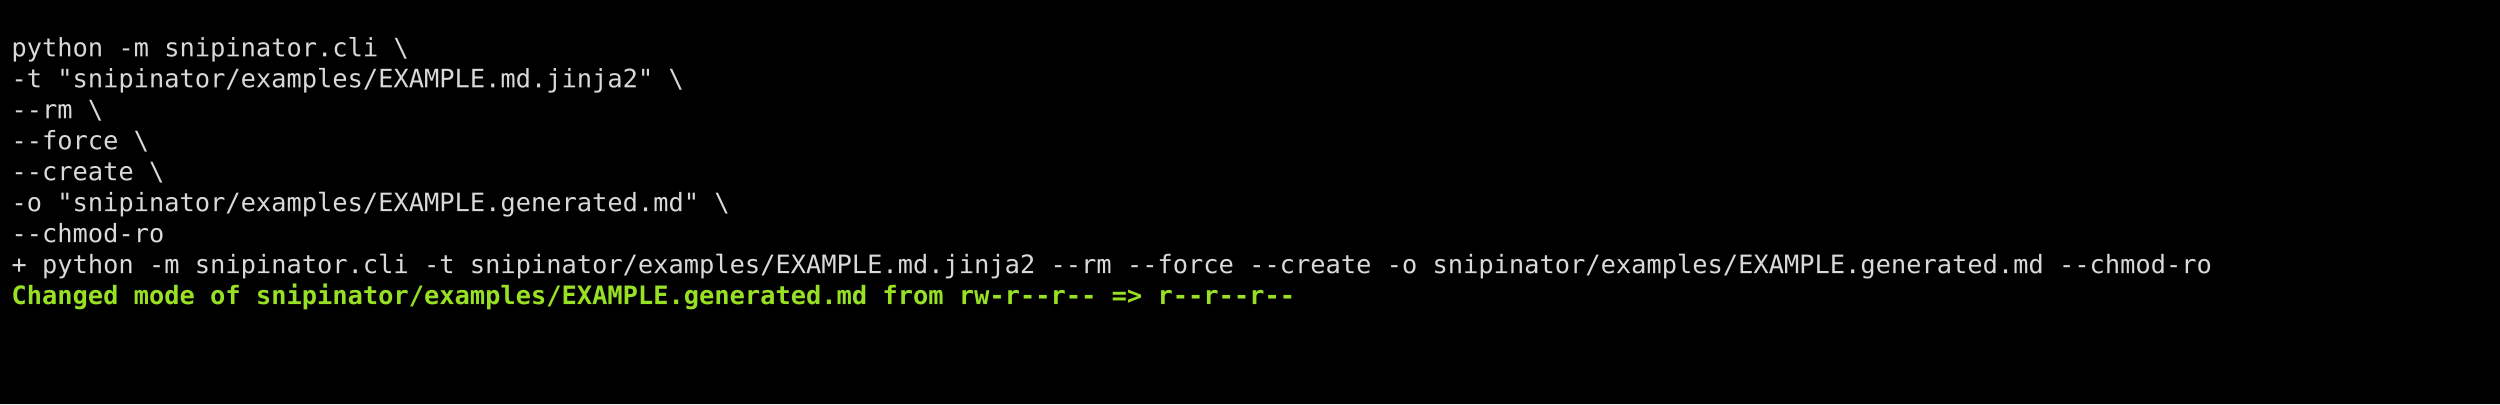
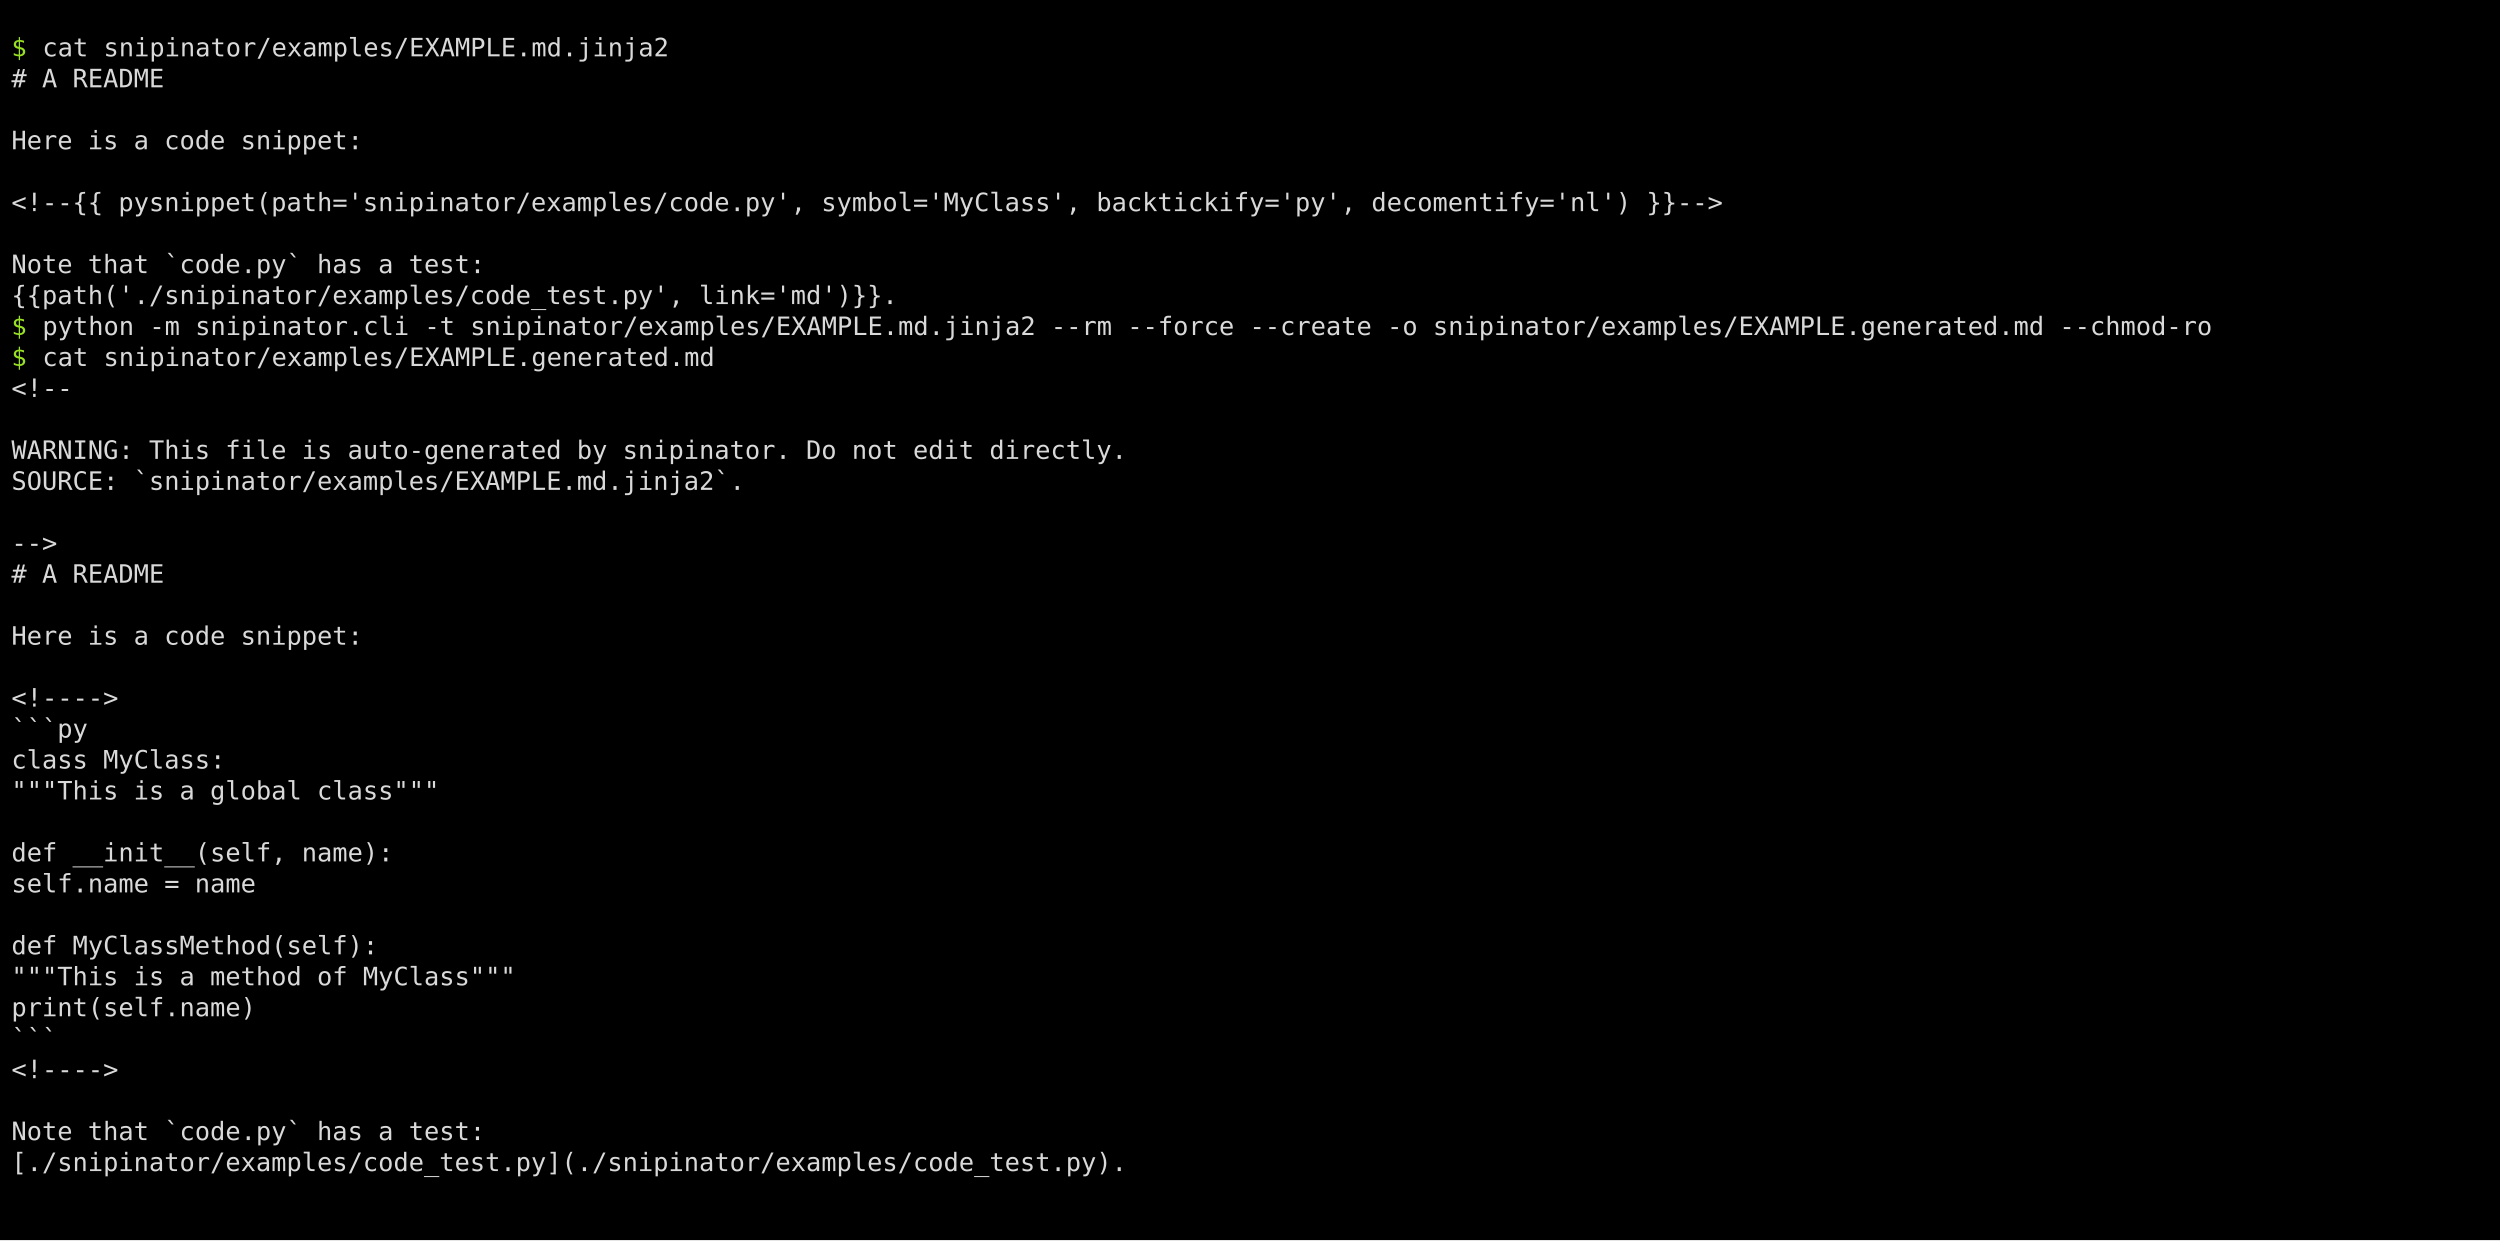
- <svg xmlns="http://www.w3.org/2000/svg" class="rich-terminal" viewBox="0 0 1970 318.4">
+ <svg xmlns="http://www.w3.org/2000/svg" class="rich-terminal" viewBox="0 0 1970 977.2">
  <rect width="100%" height="100%" fill="black" />
  <style>
@font-face {
font-family: "Fira Code";
src: local("FiraCode-Regular"),
url("https://cdnjs.cloudflare.com/ajax/libs/firacode/6.2.0/woff2/FiraCode-Regular.woff2") format("woff2"),
url("https://cdnjs.cloudflare.com/ajax/libs/firacode/6.2.0/woff/FiraCode-Regular.woff") format("woff");
font-style: normal;
font-weight: 400;
}
@font-face {
font-family: "Fira Code";
src: local("FiraCode-Bold"),
url("https://cdnjs.cloudflare.com/ajax/libs/firacode/6.2.0/woff2/FiraCode-Bold.woff2") format("woff2"),
url("https://cdnjs.cloudflare.com/ajax/libs/firacode/6.2.0/woff/FiraCode-Bold.woff") format("woff");
font-style: bold;
font-weight: 700;
}
- .terminal-2069365396-matrix {
+ .terminal-1796721396-matrix {
font-family: Fira Code, monospace;
font-size: 20px;
line-height: 24.4px;
font-variant-east-asian: full-width;
}
- .terminal-2069365396-title {
+ .terminal-1796721396-title {
font-size: 18px;
font-weight: bold;
font-family: arial;
}
- .terminal-2069365396-r1 { fill: #d9d9d9 }
- .terminal-2069365396-r2 { fill: #98e024;font-weight: bold }
+ .terminal-1796721396-r1 { fill: #d9d9d9 }
+ .terminal-1796721396-r2 { fill: #98e024 }
</style>
  <defs>
-     <clipPath id="terminal-2069365396-clip-terminal">
-       <rect x="0" y="0" width="1951.0" height="267.4" />
-     </clipPath>
-     <clipPath id="terminal-2069365396-line-0">
+     <clipPath id="terminal-1796721396-clip-terminal">
+       <rect x="0" y="0" width="1951.0" height="926.2" />
+     </clipPath>
+     <clipPath id="terminal-1796721396-line-0">
      <rect x="0" y="1.5" width="1952" height="24.65" />
    </clipPath>
-     <clipPath id="terminal-2069365396-line-1">
+     <clipPath id="terminal-1796721396-line-1">
      <rect x="0" y="25.9" width="1952" height="24.65" />
    </clipPath>
-     <clipPath id="terminal-2069365396-line-2">
+     <clipPath id="terminal-1796721396-line-2">
      <rect x="0" y="50.3" width="1952" height="24.65" />
    </clipPath>
-     <clipPath id="terminal-2069365396-line-3">
+     <clipPath id="terminal-1796721396-line-3">
      <rect x="0" y="74.7" width="1952" height="24.65" />
    </clipPath>
-     <clipPath id="terminal-2069365396-line-4">
+     <clipPath id="terminal-1796721396-line-4">
      <rect x="0" y="99.1" width="1952" height="24.65" />
    </clipPath>
-     <clipPath id="terminal-2069365396-line-5">
+     <clipPath id="terminal-1796721396-line-5">
      <rect x="0" y="123.5" width="1952" height="24.65" />
    </clipPath>
-     <clipPath id="terminal-2069365396-line-6">
+     <clipPath id="terminal-1796721396-line-6">
      <rect x="0" y="147.9" width="1952" height="24.65" />
    </clipPath>
-     <clipPath id="terminal-2069365396-line-7">
+     <clipPath id="terminal-1796721396-line-7">
      <rect x="0" y="172.3" width="1952" height="24.65" />
    </clipPath>
-     <clipPath id="terminal-2069365396-line-8">
+     <clipPath id="terminal-1796721396-line-8">
      <rect x="0" y="196.7" width="1952" height="24.65" />
    </clipPath>
-     <clipPath id="terminal-2069365396-line-9">
+     <clipPath id="terminal-1796721396-line-9">
      <rect x="0" y="221.1" width="1952" height="24.65" />
+     </clipPath>
+     <clipPath id="terminal-1796721396-line-10">
+       <rect x="0" y="245.5" width="1952" height="24.65" />
+     </clipPath>
+     <clipPath id="terminal-1796721396-line-11">
+       <rect x="0" y="269.9" width="1952" height="24.65" />
+     </clipPath>
+     <clipPath id="terminal-1796721396-line-12">
+       <rect x="0" y="294.3" width="1952" height="24.65" />
+     </clipPath>
+     <clipPath id="terminal-1796721396-line-13">
+       <rect x="0" y="318.7" width="1952" height="24.65" />
+     </clipPath>
+     <clipPath id="terminal-1796721396-line-14">
+       <rect x="0" y="343.1" width="1952" height="24.65" />
+     </clipPath>
+     <clipPath id="terminal-1796721396-line-15">
+       <rect x="0" y="367.5" width="1952" height="24.65" />
+     </clipPath>
+     <clipPath id="terminal-1796721396-line-16">
+       <rect x="0" y="391.9" width="1952" height="24.65" />
+     </clipPath>
+     <clipPath id="terminal-1796721396-line-17">
+       <rect x="0" y="416.3" width="1952" height="24.65" />
+     </clipPath>
+     <clipPath id="terminal-1796721396-line-18">
+       <rect x="0" y="440.7" width="1952" height="24.65" />
+     </clipPath>
+     <clipPath id="terminal-1796721396-line-19">
+       <rect x="0" y="465.1" width="1952" height="24.65" />
+     </clipPath>
+     <clipPath id="terminal-1796721396-line-20">
+       <rect x="0" y="489.5" width="1952" height="24.65" />
+     </clipPath>
+     <clipPath id="terminal-1796721396-line-21">
+       <rect x="0" y="513.9" width="1952" height="24.65" />
+     </clipPath>
+     <clipPath id="terminal-1796721396-line-22">
+       <rect x="0" y="538.3" width="1952" height="24.65" />
+     </clipPath>
+     <clipPath id="terminal-1796721396-line-23">
+       <rect x="0" y="562.7" width="1952" height="24.65" />
+     </clipPath>
+     <clipPath id="terminal-1796721396-line-24">
+       <rect x="0" y="587.1" width="1952" height="24.65" />
+     </clipPath>
+     <clipPath id="terminal-1796721396-line-25">
+       <rect x="0" y="611.5" width="1952" height="24.65" />
+     </clipPath>
+     <clipPath id="terminal-1796721396-line-26">
+       <rect x="0" y="635.9" width="1952" height="24.65" />
+     </clipPath>
+     <clipPath id="terminal-1796721396-line-27">
+       <rect x="0" y="660.3" width="1952" height="24.65" />
+     </clipPath>
+     <clipPath id="terminal-1796721396-line-28">
+       <rect x="0" y="684.7" width="1952" height="24.65" />
+     </clipPath>
+     <clipPath id="terminal-1796721396-line-29">
+       <rect x="0" y="709.1" width="1952" height="24.65" />
+     </clipPath>
+     <clipPath id="terminal-1796721396-line-30">
+       <rect x="0" y="733.5" width="1952" height="24.65" />
+     </clipPath>
+     <clipPath id="terminal-1796721396-line-31">
+       <rect x="0" y="757.9" width="1952" height="24.65" />
+     </clipPath>
+     <clipPath id="terminal-1796721396-line-32">
+       <rect x="0" y="782.3" width="1952" height="24.65" />
+     </clipPath>
+     <clipPath id="terminal-1796721396-line-33">
+       <rect x="0" y="806.7" width="1952" height="24.65" />
+     </clipPath>
+     <clipPath id="terminal-1796721396-line-34">
+       <rect x="0" y="831.1" width="1952" height="24.65" />
+     </clipPath>
+     <clipPath id="terminal-1796721396-line-35">
+       <rect x="0" y="855.5" width="1952" height="24.65" />
+     </clipPath>
+     <clipPath id="terminal-1796721396-line-36">
+       <rect x="0" y="879.9" width="1952" height="24.65" />
    </clipPath>
  </defs>
  <g transform="translate(9, 0)">
-     <g class="terminal-2069365396-matrix">
-       <text class="terminal-2069365396-r1" x="1952" y="20" textLength="12.2" clip-path="url(#terminal-2069365396-line-0)">
- </text>
-       <text class="terminal-2069365396-r1" x="0" y="44.4" textLength="317.2" clip-path="url(#terminal-2069365396-line-1)">python -m snipinator.cli \</text>
-       <text class="terminal-2069365396-r1" x="1952" y="44.4" textLength="12.2" clip-path="url(#terminal-2069365396-line-1)">
- </text>
-       <text class="terminal-2069365396-r1" x="0" y="68.8" textLength="561.2" clip-path="url(#terminal-2069365396-line-2)">  -t "snipinator/examples/EXAMPLE.md.jinja2" \</text>
-       <text class="terminal-2069365396-r1" x="1952" y="68.8" textLength="12.2" clip-path="url(#terminal-2069365396-line-2)">
- </text>
-       <text class="terminal-2069365396-r1" x="0" y="93.2" textLength="97.6" clip-path="url(#terminal-2069365396-line-3)">  --rm \</text>
-       <text class="terminal-2069365396-r1" x="1952" y="93.2" textLength="12.2" clip-path="url(#terminal-2069365396-line-3)">
- </text>
-       <text class="terminal-2069365396-r1" x="0" y="117.6" textLength="134.2" clip-path="url(#terminal-2069365396-line-4)">  --force \</text>
-       <text class="terminal-2069365396-r1" x="1952" y="117.6" textLength="12.2" clip-path="url(#terminal-2069365396-line-4)">
- </text>
-       <text class="terminal-2069365396-r1" x="0" y="142" textLength="146.4" clip-path="url(#terminal-2069365396-line-5)">  --create \</text>
-       <text class="terminal-2069365396-r1" x="1952" y="142" textLength="12.2" clip-path="url(#terminal-2069365396-line-5)">
- </text>
-       <text class="terminal-2069365396-r1" x="0" y="166.4" textLength="597.8" clip-path="url(#terminal-2069365396-line-6)">  -o "snipinator/examples/EXAMPLE.generated.md" \</text>
-       <text class="terminal-2069365396-r1" x="1952" y="166.4" textLength="12.2" clip-path="url(#terminal-2069365396-line-6)">
- </text>
-       <text class="terminal-2069365396-r1" x="0" y="190.8" textLength="146.4" clip-path="url(#terminal-2069365396-line-7)">  --chmod-ro</text>
-       <text class="terminal-2069365396-r1" x="1952" y="190.8" textLength="12.2" clip-path="url(#terminal-2069365396-line-7)">
- </text>
-       <text class="terminal-2069365396-r1" x="0" y="215.2" textLength="1756.8" clip-path="url(#terminal-2069365396-line-8)">+ python -m snipinator.cli -t snipinator/examples/EXAMPLE.md.jinja2 --rm --force --create -o snipinator/examples/EXAMPLE.generated.md --chmod-ro</text>
-       <text class="terminal-2069365396-r1" x="1952" y="215.2" textLength="12.2" clip-path="url(#terminal-2069365396-line-8)">
- </text>
-       <text class="terminal-2069365396-r2" x="0" y="239.6" textLength="1024.8" clip-path="url(#terminal-2069365396-line-9)">Changed mode of snipinator/examples/EXAMPLE.generated.md from rw-r--r-- =&gt; r--r--r--</text>
-       <text class="terminal-2069365396-r1" x="1952" y="239.6" textLength="12.2" clip-path="url(#terminal-2069365396-line-9)">
- </text>
-       <text class="terminal-2069365396-r1" x="1952" y="264" textLength="12.2" clip-path="url(#terminal-2069365396-line-10)">
+     <g class="terminal-1796721396-matrix">
+       <text class="terminal-1796721396-r1" x="1952" y="20" textLength="12.2" clip-path="url(#terminal-1796721396-line-0)">
+ </text>
+       <text class="terminal-1796721396-r2" x="0" y="44.4" textLength="24.4" clip-path="url(#terminal-1796721396-line-1)">$ </text>
+       <text class="terminal-1796721396-r1" x="24.4" y="44.4" textLength="500.2" clip-path="url(#terminal-1796721396-line-1)">cat snipinator/examples/EXAMPLE.md.jinja2</text>
+       <text class="terminal-1796721396-r1" x="1952" y="44.4" textLength="12.2" clip-path="url(#terminal-1796721396-line-1)">
+ </text>
+       <text class="terminal-1796721396-r1" x="0" y="68.8" textLength="122" clip-path="url(#terminal-1796721396-line-2)"># A README</text>
+       <text class="terminal-1796721396-r1" x="1952" y="68.8" textLength="12.2" clip-path="url(#terminal-1796721396-line-2)">
+ </text>
+       <text class="terminal-1796721396-r1" x="1952" y="93.2" textLength="12.2" clip-path="url(#terminal-1796721396-line-3)">
+ </text>
+       <text class="terminal-1796721396-r1" x="0" y="117.6" textLength="280.6" clip-path="url(#terminal-1796721396-line-4)">Here is a code snippet:</text>
+       <text class="terminal-1796721396-r1" x="1952" y="117.6" textLength="12.2" clip-path="url(#terminal-1796721396-line-4)">
+ </text>
+       <text class="terminal-1796721396-r1" x="1952" y="142" textLength="12.2" clip-path="url(#terminal-1796721396-line-5)">
+ </text>
+       <text class="terminal-1796721396-r1" x="0" y="166.4" textLength="1366.4" clip-path="url(#terminal-1796721396-line-6)">&lt;!--{{ pysnippet(path='snipinator/examples/code.py', symbol='MyClass', backtickify='py', decomentify='nl') }}--&gt;</text>
+       <text class="terminal-1796721396-r1" x="1952" y="166.4" textLength="12.2" clip-path="url(#terminal-1796721396-line-6)">
+ </text>
+       <text class="terminal-1796721396-r1" x="1952" y="190.8" textLength="12.2" clip-path="url(#terminal-1796721396-line-7)">
+ </text>
+       <text class="terminal-1796721396-r1" x="0" y="215.2" textLength="378.2" clip-path="url(#terminal-1796721396-line-8)">Note that `code.py` has a test:</text>
+       <text class="terminal-1796721396-r1" x="1952" y="215.2" textLength="12.2" clip-path="url(#terminal-1796721396-line-8)">
+ </text>
+       <text class="terminal-1796721396-r1" x="0" y="239.6" textLength="707.6" clip-path="url(#terminal-1796721396-line-9)">{{path('./snipinator/examples/code_test.py', link='md')}}.</text>
+       <text class="terminal-1796721396-r1" x="1952" y="239.6" textLength="12.2" clip-path="url(#terminal-1796721396-line-9)">
+ </text>
+       <text class="terminal-1796721396-r2" x="0" y="264" textLength="24.4" clip-path="url(#terminal-1796721396-line-10)">$ </text>
+       <text class="terminal-1796721396-r1" x="24.4" y="264" textLength="1732.4" clip-path="url(#terminal-1796721396-line-10)">python -m snipinator.cli -t snipinator/examples/EXAMPLE.md.jinja2 --rm --force --create -o snipinator/examples/EXAMPLE.generated.md --chmod-ro</text>
+       <text class="terminal-1796721396-r1" x="1952" y="264" textLength="12.2" clip-path="url(#terminal-1796721396-line-10)">
+ </text>
+       <text class="terminal-1796721396-r2" x="0" y="288.4" textLength="24.4" clip-path="url(#terminal-1796721396-line-11)">$ </text>
+       <text class="terminal-1796721396-r1" x="24.4" y="288.4" textLength="536.8" clip-path="url(#terminal-1796721396-line-11)">cat snipinator/examples/EXAMPLE.generated.md</text>
+       <text class="terminal-1796721396-r1" x="1952" y="288.4" textLength="12.2" clip-path="url(#terminal-1796721396-line-11)">
+ </text>
+       <text class="terminal-1796721396-r1" x="0" y="312.8" textLength="48.8" clip-path="url(#terminal-1796721396-line-12)">&lt;!--</text>
+       <text class="terminal-1796721396-r1" x="1952" y="312.8" textLength="12.2" clip-path="url(#terminal-1796721396-line-12)">
+ </text>
+       <text class="terminal-1796721396-r1" x="1952" y="337.2" textLength="12.2" clip-path="url(#terminal-1796721396-line-13)">
+ </text>
+       <text class="terminal-1796721396-r1" x="0" y="361.6" textLength="890.6" clip-path="url(#terminal-1796721396-line-14)">WARNING: This file is auto-generated by snipinator. Do not edit directly.</text>
+       <text class="terminal-1796721396-r1" x="1952" y="361.6" textLength="12.2" clip-path="url(#terminal-1796721396-line-14)">
+ </text>
+       <text class="terminal-1796721396-r1" x="0" y="386" textLength="585.6" clip-path="url(#terminal-1796721396-line-15)">SOURCE: `snipinator/examples/EXAMPLE.md.jinja2`.</text>
+       <text class="terminal-1796721396-r1" x="1952" y="386" textLength="12.2" clip-path="url(#terminal-1796721396-line-15)">
+ </text>
+       <text class="terminal-1796721396-r1" x="1952" y="410.4" textLength="12.2" clip-path="url(#terminal-1796721396-line-16)">
+ </text>
+       <text class="terminal-1796721396-r1" x="0" y="434.8" textLength="36.6" clip-path="url(#terminal-1796721396-line-17)">--&gt;</text>
+       <text class="terminal-1796721396-r1" x="1952" y="434.8" textLength="12.2" clip-path="url(#terminal-1796721396-line-17)">
+ </text>
+       <text class="terminal-1796721396-r1" x="0" y="459.2" textLength="122" clip-path="url(#terminal-1796721396-line-18)"># A README</text>
+       <text class="terminal-1796721396-r1" x="1952" y="459.2" textLength="12.2" clip-path="url(#terminal-1796721396-line-18)">
+ </text>
+       <text class="terminal-1796721396-r1" x="1952" y="483.6" textLength="12.2" clip-path="url(#terminal-1796721396-line-19)">
+ </text>
+       <text class="terminal-1796721396-r1" x="0" y="508" textLength="280.6" clip-path="url(#terminal-1796721396-line-20)">Here is a code snippet:</text>
+       <text class="terminal-1796721396-r1" x="1952" y="508" textLength="12.2" clip-path="url(#terminal-1796721396-line-20)">
+ </text>
+       <text class="terminal-1796721396-r1" x="1952" y="532.4" textLength="12.2" clip-path="url(#terminal-1796721396-line-21)">
+ </text>
+       <text class="terminal-1796721396-r1" x="0" y="556.8" textLength="85.4" clip-path="url(#terminal-1796721396-line-22)">&lt;!----&gt;</text>
+       <text class="terminal-1796721396-r1" x="1952" y="556.8" textLength="12.2" clip-path="url(#terminal-1796721396-line-22)">
+ </text>
+       <text class="terminal-1796721396-r1" x="0" y="581.2" textLength="61" clip-path="url(#terminal-1796721396-line-23)">```py</text>
+       <text class="terminal-1796721396-r1" x="1952" y="581.2" textLength="12.2" clip-path="url(#terminal-1796721396-line-23)">
+ </text>
+       <text class="terminal-1796721396-r1" x="0" y="605.6" textLength="170.8" clip-path="url(#terminal-1796721396-line-24)">class MyClass:</text>
+       <text class="terminal-1796721396-r1" x="1952" y="605.6" textLength="12.2" clip-path="url(#terminal-1796721396-line-24)">
+ </text>
+       <text class="terminal-1796721396-r1" x="0" y="630" textLength="366" clip-path="url(#terminal-1796721396-line-25)">  """This is a global class"""</text>
+       <text class="terminal-1796721396-r1" x="1952" y="630" textLength="12.2" clip-path="url(#terminal-1796721396-line-25)">
+ </text>
+       <text class="terminal-1796721396-r1" x="1952" y="654.4" textLength="12.2" clip-path="url(#terminal-1796721396-line-26)">
+ </text>
+       <text class="terminal-1796721396-r1" x="0" y="678.8" textLength="329.4" clip-path="url(#terminal-1796721396-line-27)">  def __init__(self, name):</text>
+       <text class="terminal-1796721396-r1" x="1952" y="678.8" textLength="12.2" clip-path="url(#terminal-1796721396-line-27)">
+ </text>
+       <text class="terminal-1796721396-r1" x="0" y="703.2" textLength="244" clip-path="url(#terminal-1796721396-line-28)">    self.name = name</text>
+       <text class="terminal-1796721396-r1" x="1952" y="703.2" textLength="12.2" clip-path="url(#terminal-1796721396-line-28)">
+ </text>
+       <text class="terminal-1796721396-r1" x="1952" y="727.6" textLength="12.2" clip-path="url(#terminal-1796721396-line-29)">
+ </text>
+       <text class="terminal-1796721396-r1" x="0" y="752" textLength="317.2" clip-path="url(#terminal-1796721396-line-30)">  def MyClassMethod(self):</text>
+       <text class="terminal-1796721396-r1" x="1952" y="752" textLength="12.2" clip-path="url(#terminal-1796721396-line-30)">
+ </text>
+       <text class="terminal-1796721396-r1" x="0" y="776.4" textLength="451.4" clip-path="url(#terminal-1796721396-line-31)">    """This is a method of MyClass"""</text>
+       <text class="terminal-1796721396-r1" x="1952" y="776.4" textLength="12.2" clip-path="url(#terminal-1796721396-line-31)">
+ </text>
+       <text class="terminal-1796721396-r1" x="0" y="800.8" textLength="244" clip-path="url(#terminal-1796721396-line-32)">    print(self.name)</text>
+       <text class="terminal-1796721396-r1" x="1952" y="800.8" textLength="12.2" clip-path="url(#terminal-1796721396-line-32)">
+ </text>
+       <text class="terminal-1796721396-r1" x="0" y="825.2" textLength="36.6" clip-path="url(#terminal-1796721396-line-33)">```</text>
+       <text class="terminal-1796721396-r1" x="1952" y="825.2" textLength="12.2" clip-path="url(#terminal-1796721396-line-33)">
+ </text>
+       <text class="terminal-1796721396-r1" x="0" y="849.6" textLength="85.4" clip-path="url(#terminal-1796721396-line-34)">&lt;!----&gt;</text>
+       <text class="terminal-1796721396-r1" x="1952" y="849.6" textLength="12.2" clip-path="url(#terminal-1796721396-line-34)">
+ </text>
+       <text class="terminal-1796721396-r1" x="1952" y="874" textLength="12.2" clip-path="url(#terminal-1796721396-line-35)">
+ </text>
+       <text class="terminal-1796721396-r1" x="0" y="898.4" textLength="378.2" clip-path="url(#terminal-1796721396-line-36)">Note that `code.py` has a test:</text>
+       <text class="terminal-1796721396-r1" x="1952" y="898.4" textLength="12.2" clip-path="url(#terminal-1796721396-line-36)">
+ </text>
+       <text class="terminal-1796721396-r1" x="0" y="922.8" textLength="890.6" clip-path="url(#terminal-1796721396-line-37)">[./snipinator/examples/code_test.py](./snipinator/examples/code_test.py).</text>
+       <text class="terminal-1796721396-r1" x="1952" y="922.8" textLength="12.2" clip-path="url(#terminal-1796721396-line-37)">
</text>
    </g>
  </g>
</svg>
